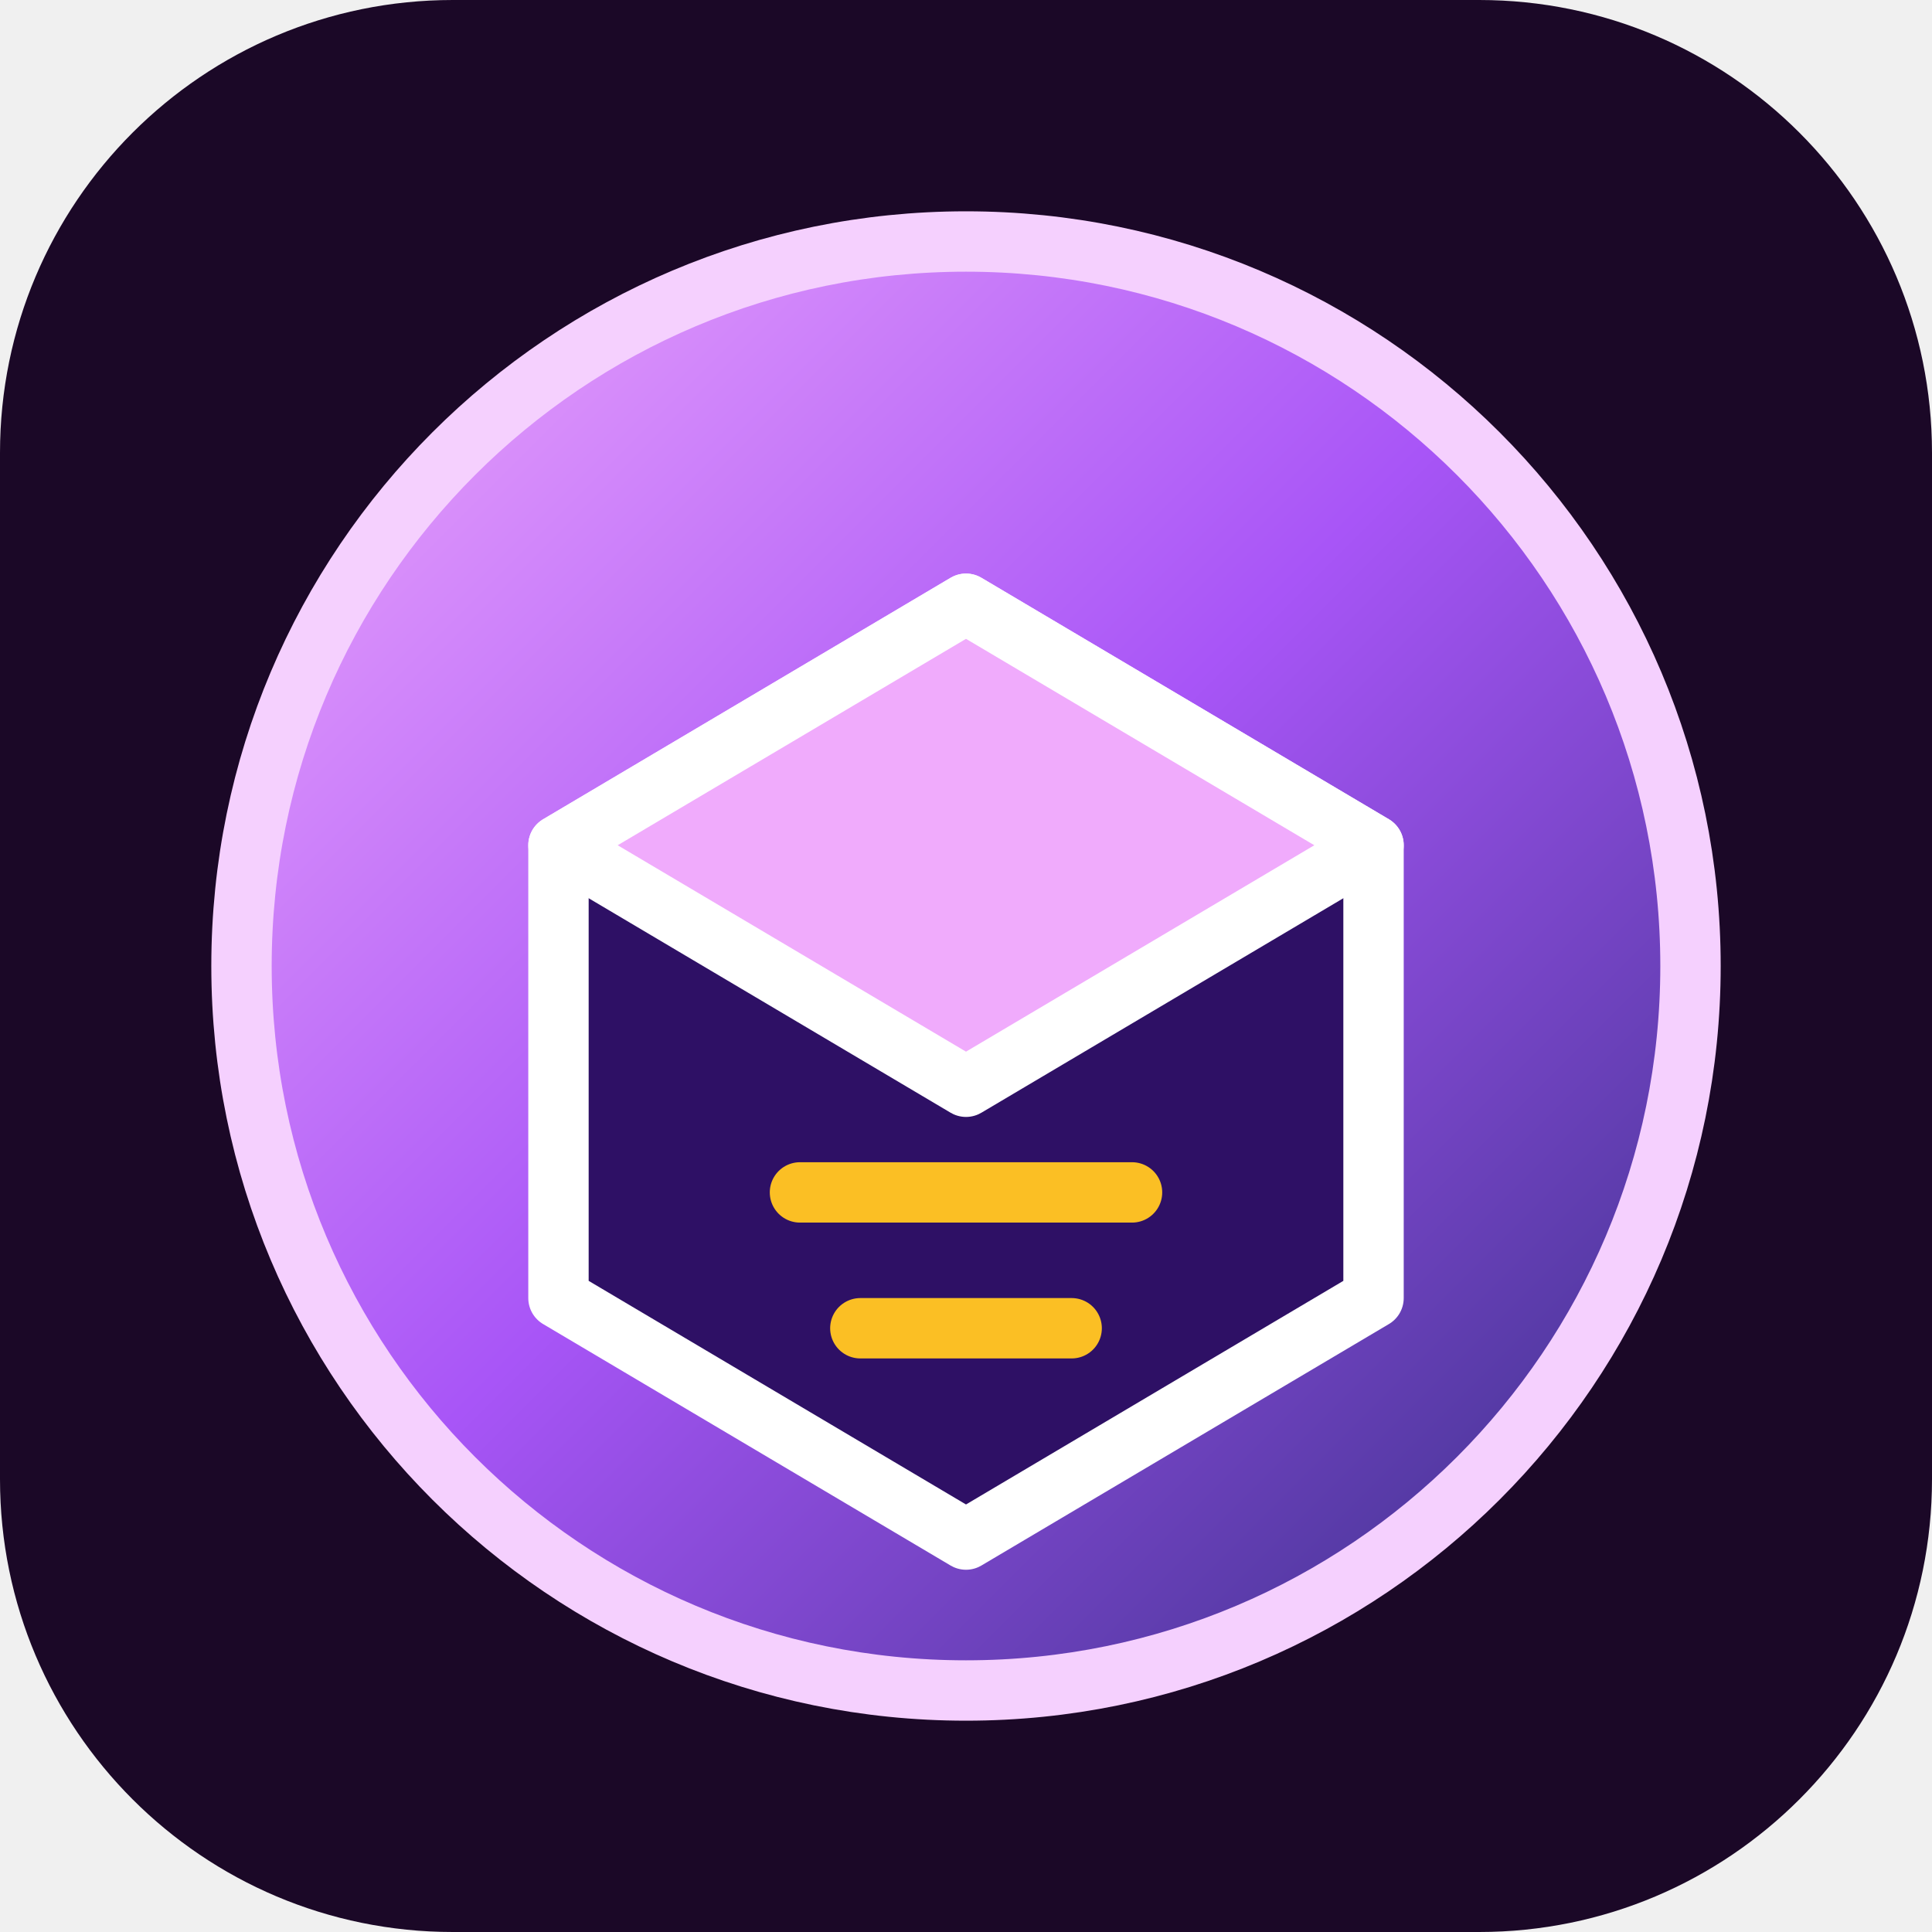
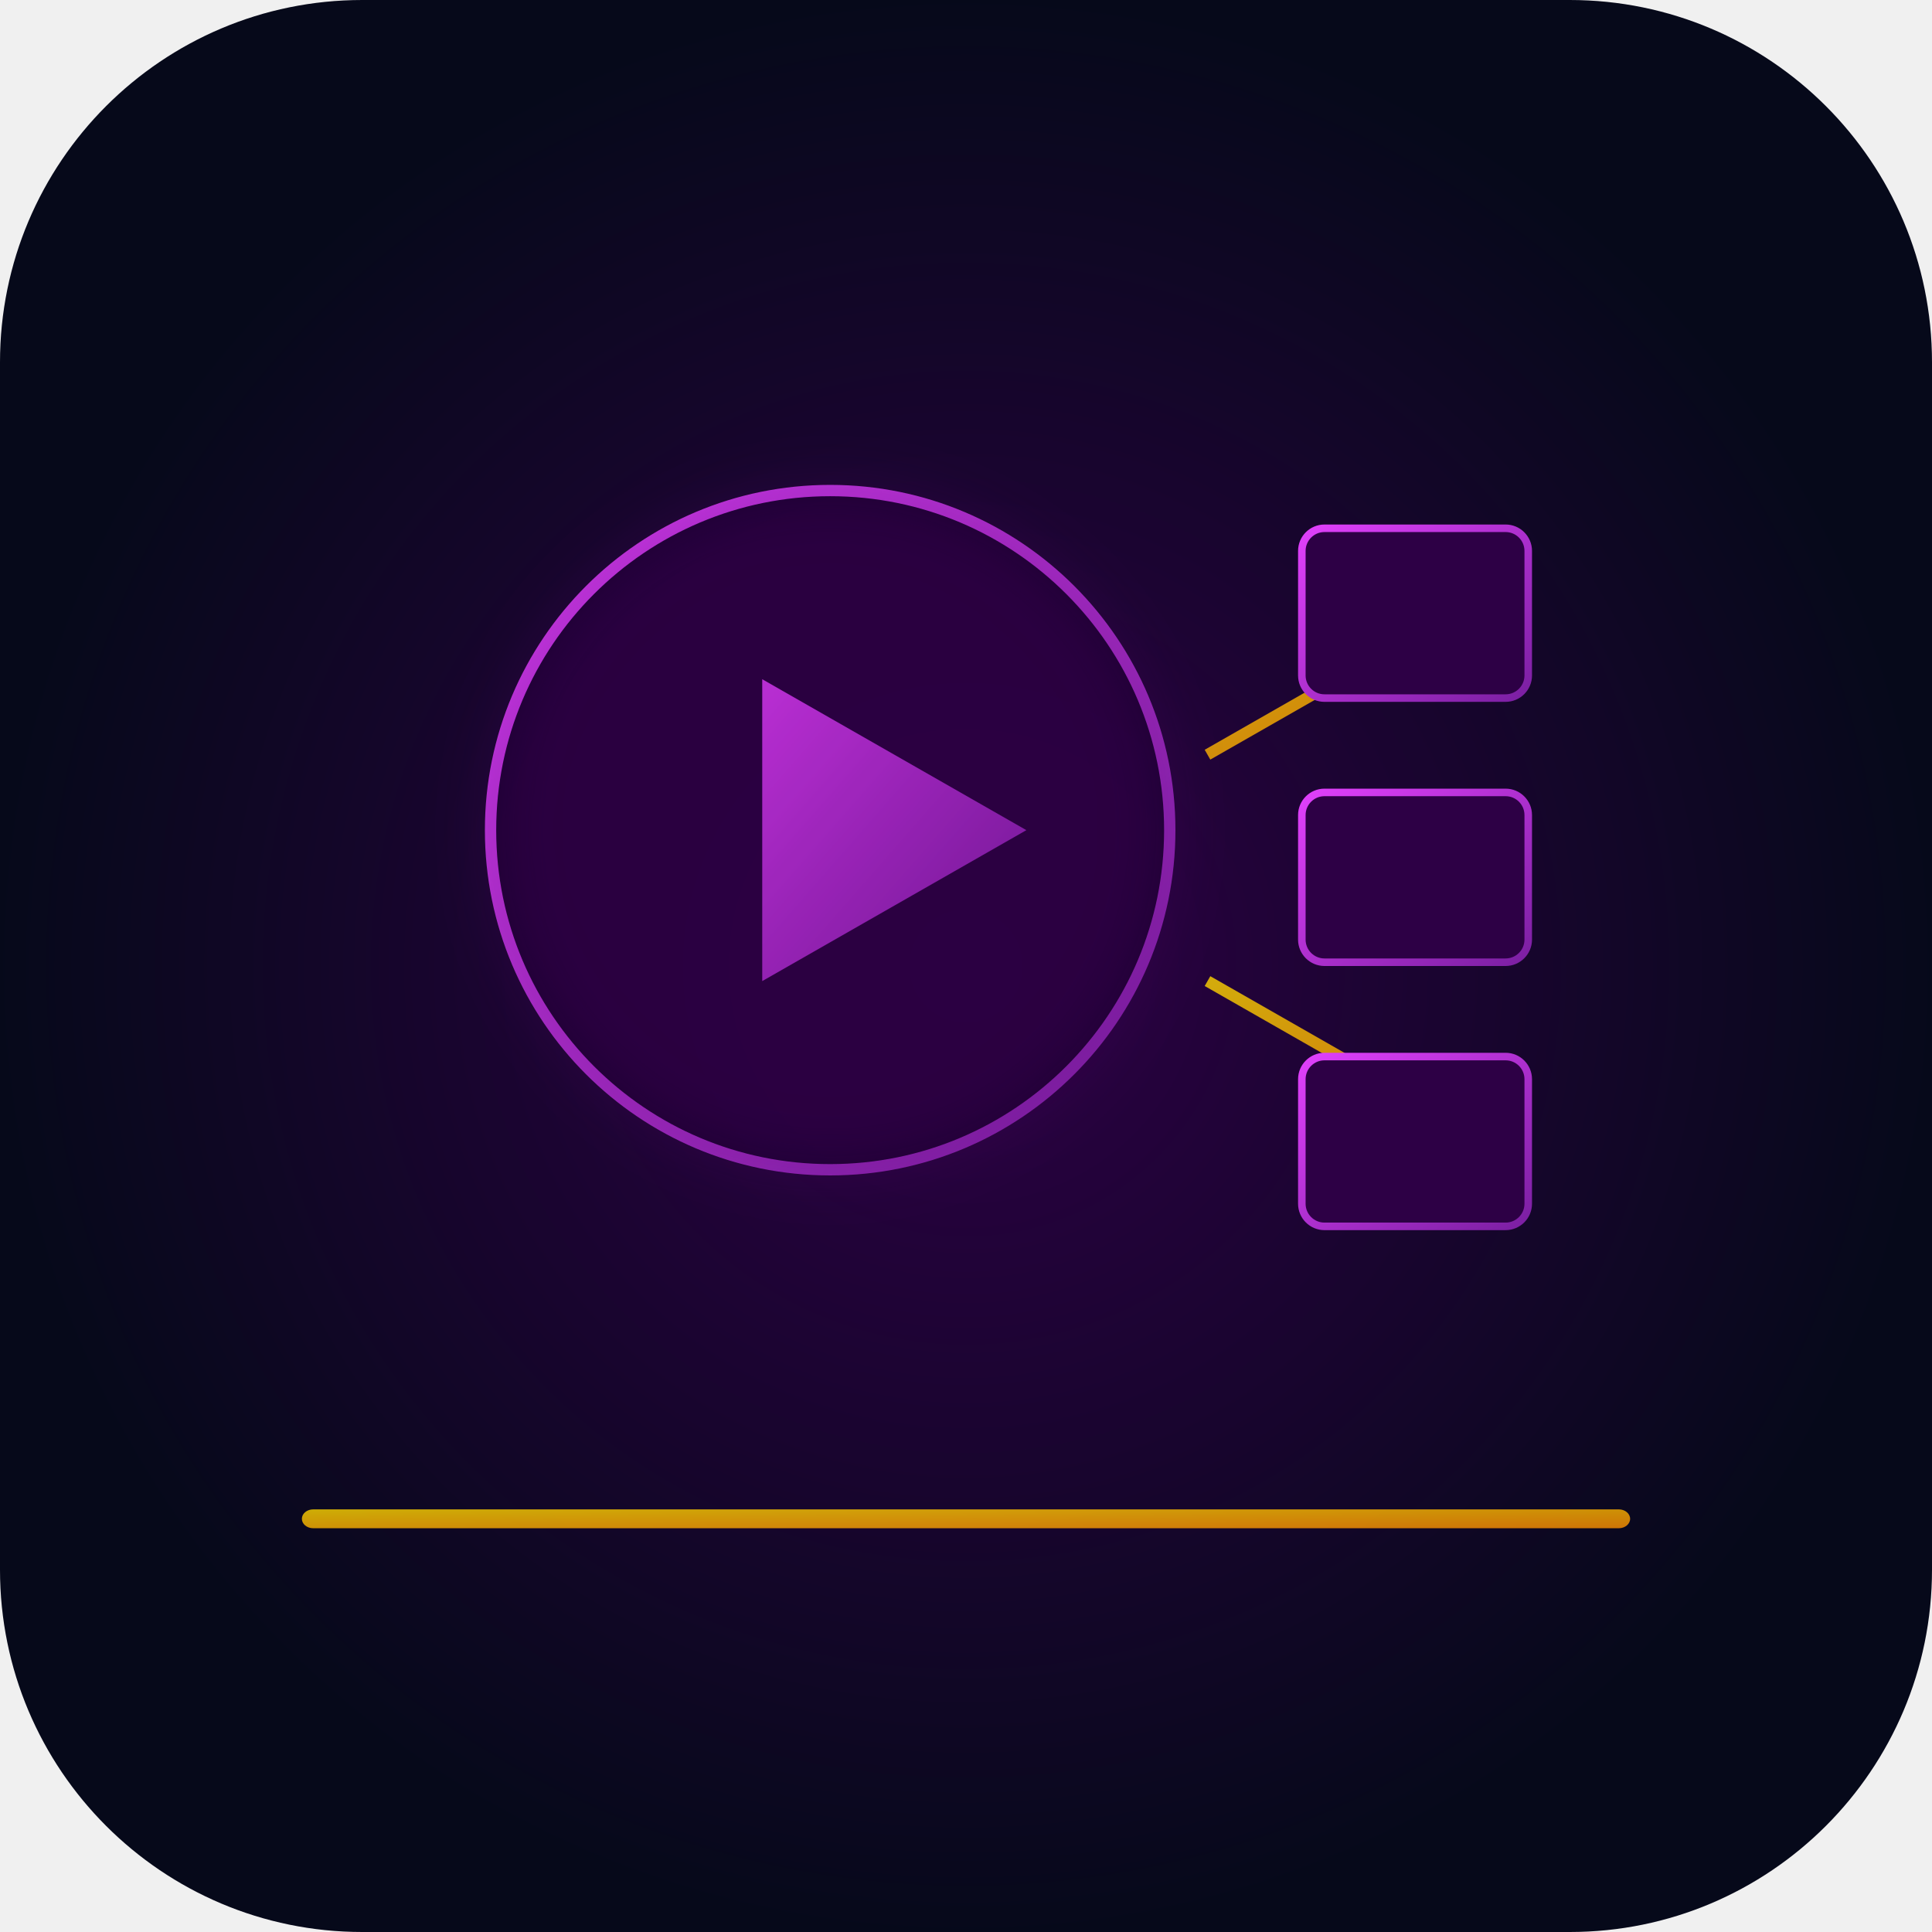
- <svg xmlns="http://www.w3.org/2000/svg" viewBox="0 0 128 128" role="img" aria-label="LeeWay Content Foundry">
+ <svg xmlns="http://www.w3.org/2000/svg" viewBox="0 0 512 512">
  <defs>
-     <linearGradient id="g" x1="0" y1="0" x2="1" y2="1">
-       <stop stop-color="#f0abfc" />
-       <stop offset=".48" stop-color="#a855f7" />
-       <stop offset="1" stop-color="#312e81" />
+     <radialGradient id="bg" cx="50%" cy="50%" r="50%">
+       <stop offset="0%" stop-color="#2d0045" />
+       <stop offset="100%" stop-color="#06091a" />
+     </radialGradient>
+     <linearGradient id="purp" x1="0%" y1="0%" x2="100%" y2="100%">
+       <stop offset="0%" stop-color="#e040fb" />
+       <stop offset="100%" stop-color="#7b1fa2" />
    </linearGradient>
+     <linearGradient id="gold" x1="0%" y1="0%" x2="100%" y2="100%">
+       <stop offset="0%" stop-color="#ffd600" />
+       <stop offset="100%" stop-color="#ff8f00" />
+     </linearGradient>
+     <filter id="blur">
+       <feGaussianBlur stdDeviation="8" />
+     </filter>
  </defs>
-   <rect width="128" height="128" rx="30" fill="#1b0827" />
-   <circle cx="64" cy="64" r="48" fill="url(#g)" stroke="#f5d0fe" stroke-width="4" />
-   <path d="M37 86V56l27-16 27 16v30L64 102z" fill="#2e1065" stroke="#fff" stroke-width="4" stroke-linejoin="round" />
-   <path d="m64 40 27 16-27 16-27-16z" fill="#f0abfc" stroke="#fff" stroke-width="4" stroke-linejoin="round" />
-   <path d="M53 79h22M57 88h14" stroke="#fbbf24" stroke-width="4" stroke-linecap="round" />
+   <rect width="512" height="512" rx="96" fill="url(#bg)" />
+   <circle cx="220" cy="220" r="90" fill="#1a0030" stroke="url(#purp)" stroke-width="3" opacity="0.9" />
+   <polygon points="202,180 202,260 272,220" fill="url(#purp)" opacity="0.9" />
+   <line x1="320" y1="200" x2="390" y2="160" stroke="url(#gold)" stroke-width="3" opacity="0.8" />
+   <line x1="320" y1="230" x2="390" y2="230" stroke="url(#gold)" stroke-width="3" opacity="0.8" />
+   <line x1="320" y1="260" x2="390" y2="300" stroke="url(#gold)" stroke-width="3" opacity="0.8" />
+   <rect x="345" y="140" width="60" height="45" rx="6" fill="#2d0045" stroke="url(#purp)" stroke-width="2" />
+   <rect x="345" y="210" width="60" height="45" rx="6" fill="#2d0045" stroke="url(#purp)" stroke-width="2" />
+   <rect x="345" y="280" width="60" height="45" rx="6" fill="#2d0045" stroke="url(#purp)" stroke-width="2" />
+   <ellipse cx="220" cy="220" rx="90" ry="90" fill="#6a0080" opacity="0.2" filter="url(#blur)" />
+   <rect x="80" y="400" width="352" height="5" rx="3" fill="url(#gold)" opacity="0.8" />
</svg>
